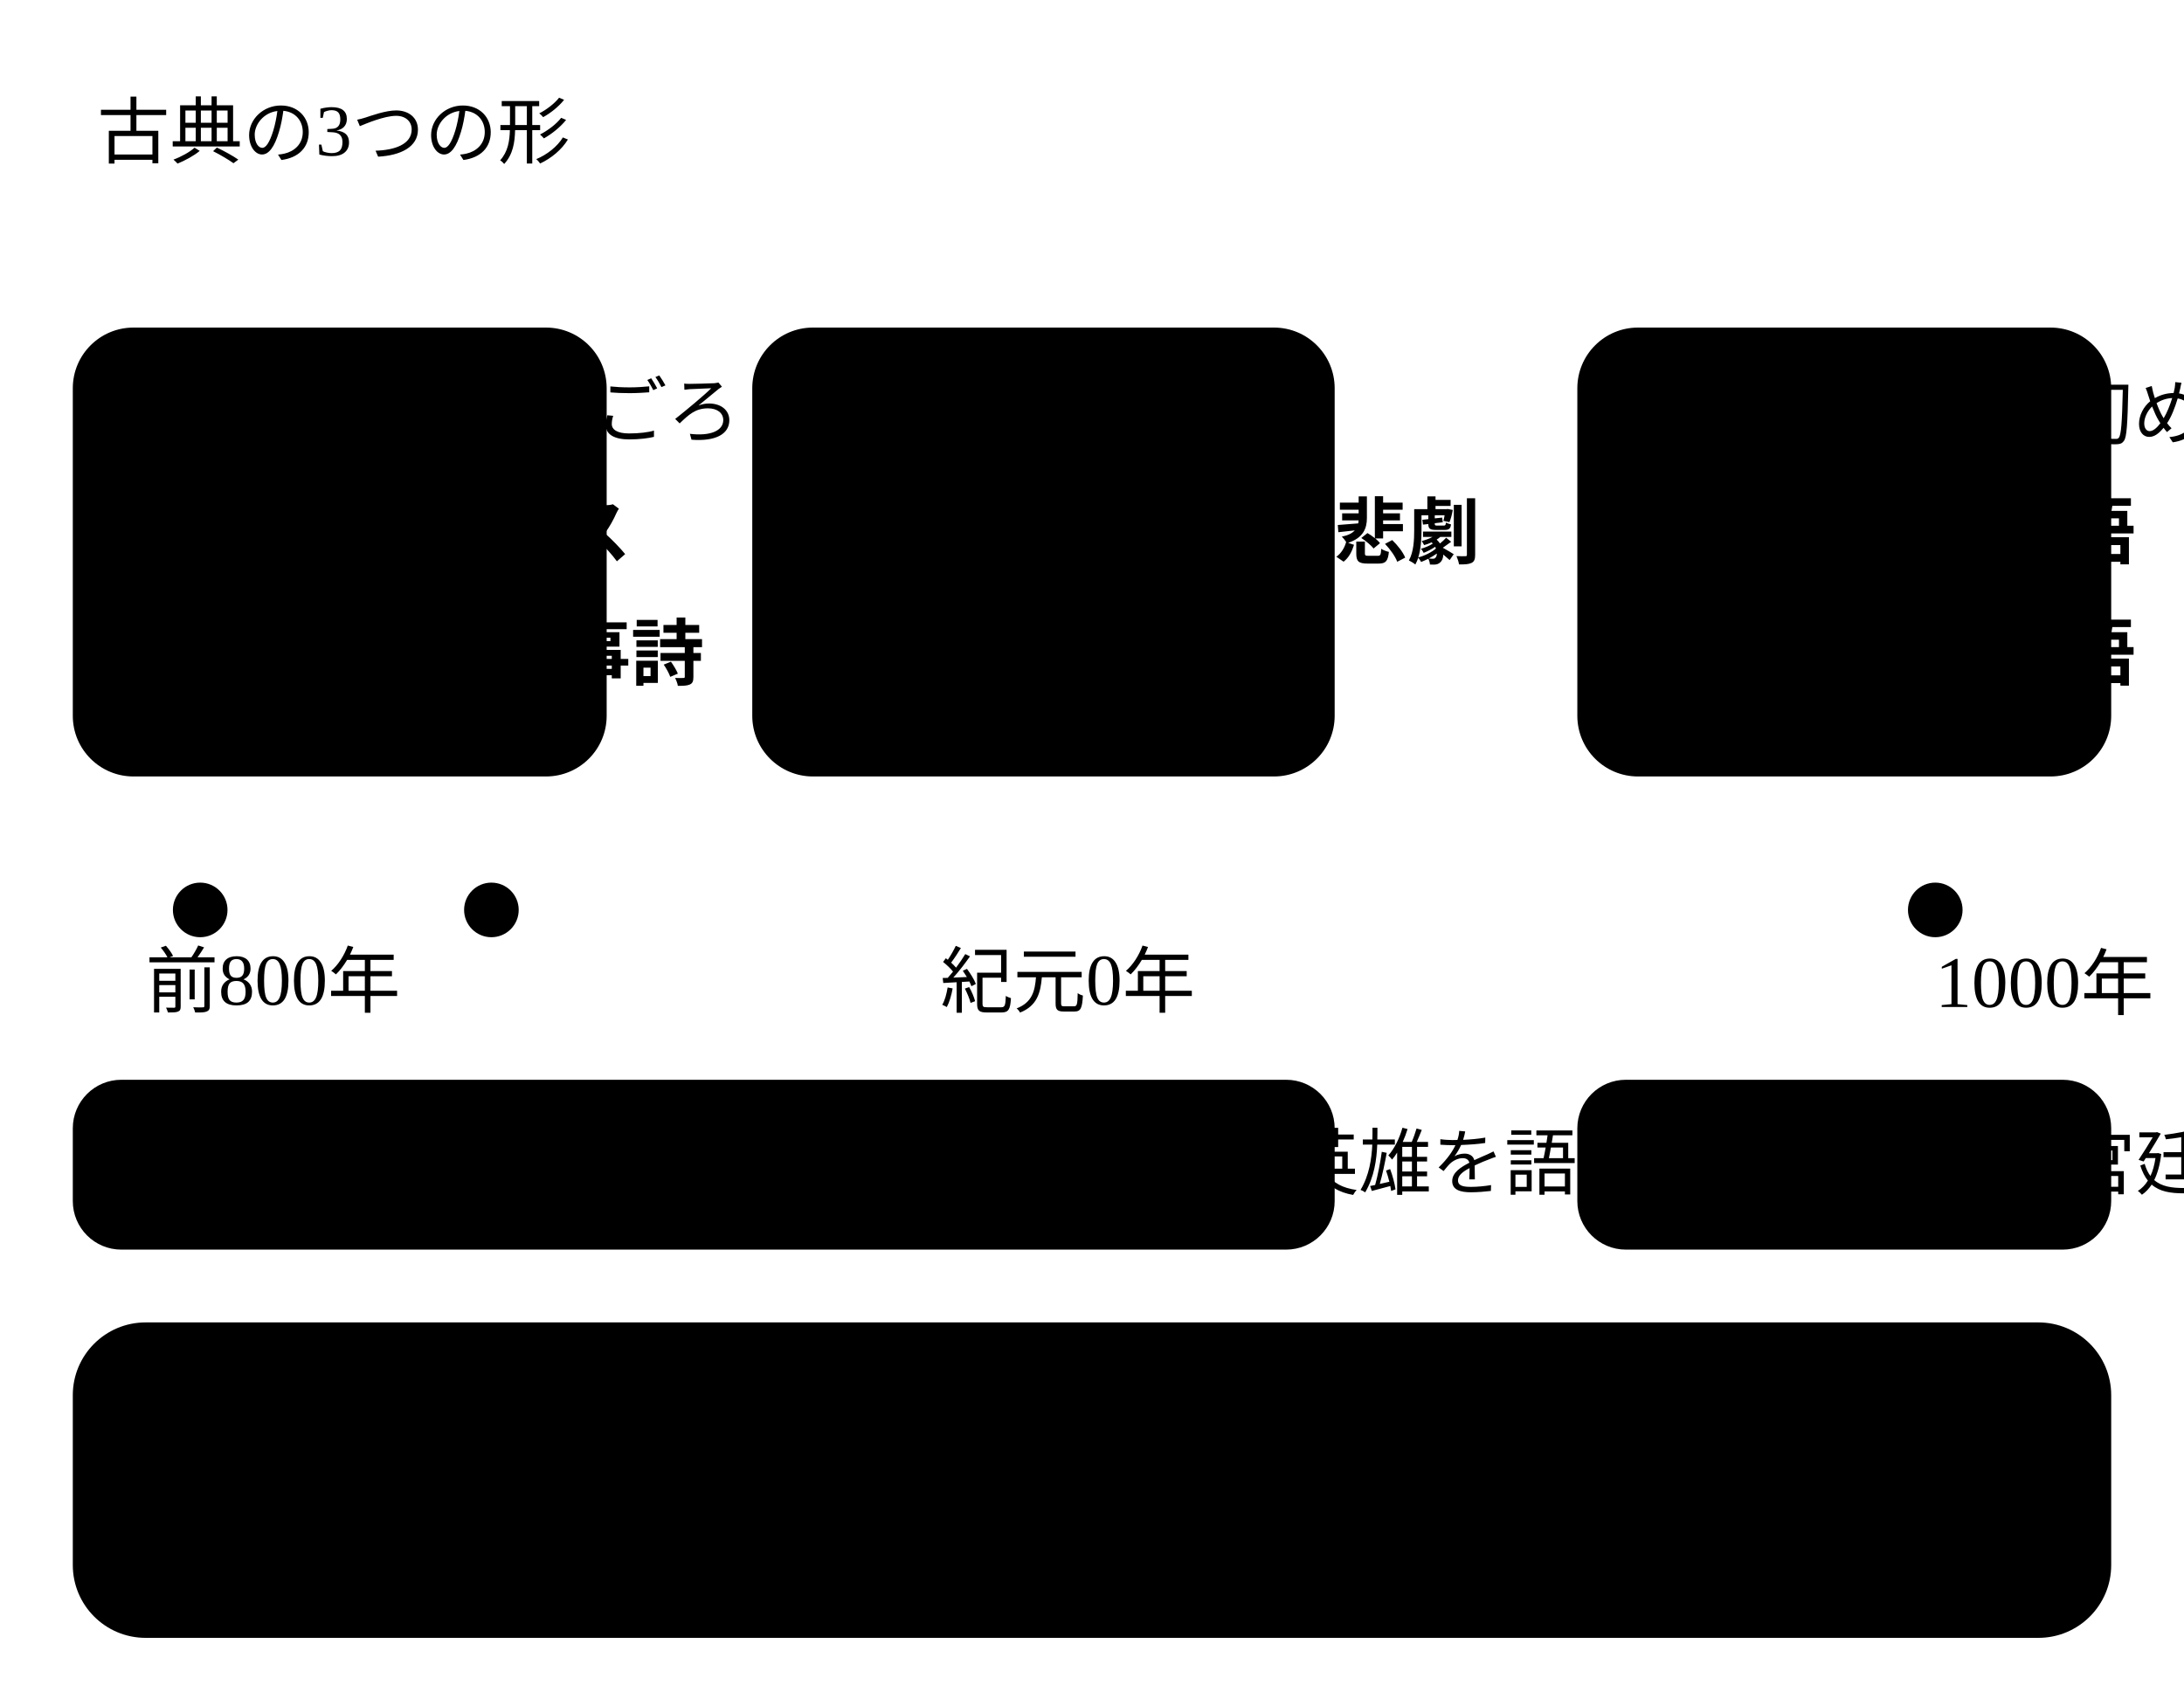
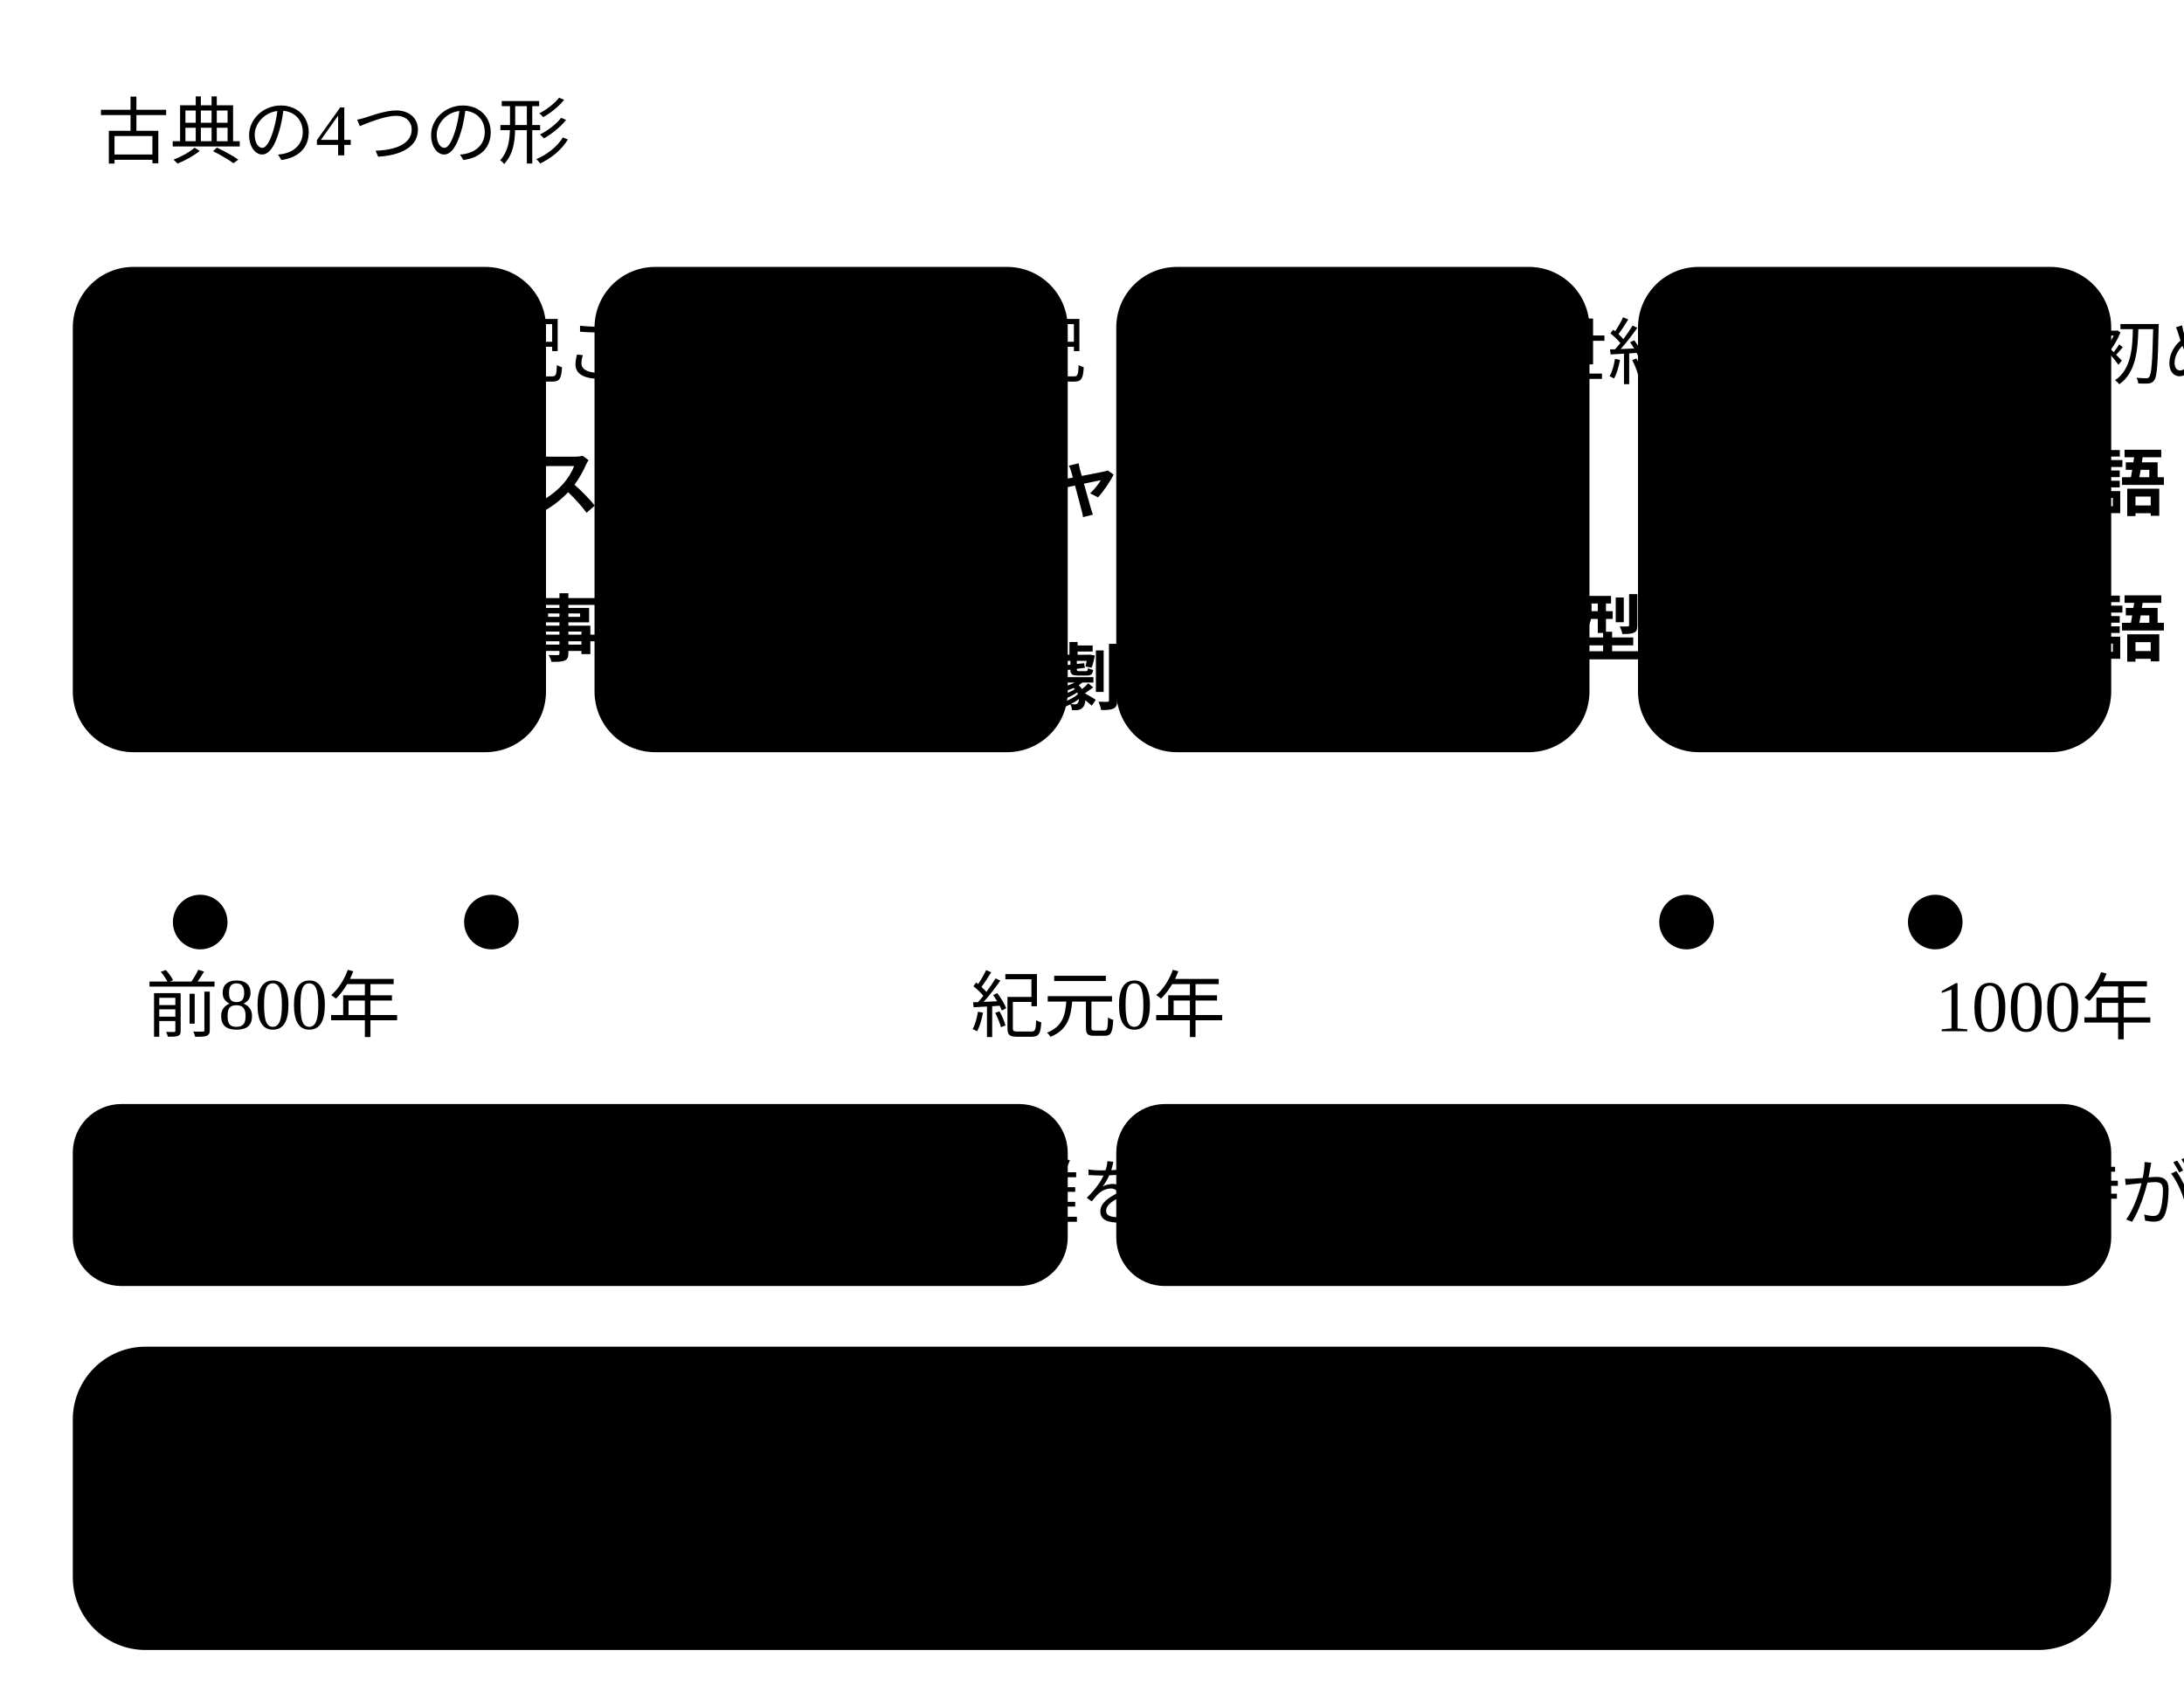
<svg xmlns="http://www.w3.org/2000/svg" viewBox="0 0 360 280">
-   <text x="16" y="26" class="t-m ink">古典の3つの形</text>
-   <rect x="12" y="54" width="88" height="74" rx="10" class="tint" />
-   <text x="56" y="72" class="t-xs mid soft">前8世紀ごろ</text>
-   <text x="56" y="92" class="t-s mid ink" font-weight="700">ホメロス</text>
-   <text x="56" y="112" class="t-xs mid fl" font-weight="700">語る叙事詩</text>
-   <rect x="124" y="54" width="96" height="74" rx="10" class="tint" />
-   <text x="172" y="72" class="t-xs mid soft">前5世紀</text>
-   <text x="172" y="92" class="t-s mid ink" font-weight="700">ギリシャ悲劇</text>
-   <text x="172" y="112" class="t-xs mid fl" font-weight="700">演じる劇</text>
-   <rect x="260" y="54" width="88" height="74" rx="10" class="fl" />
-   <text x="304" y="72" class="t-xs mid on">11世紀初め</text>
-   <text x="304" y="92" class="t-s mid on" font-weight="700">源氏物語</text>
-   <text x="304" y="112" class="t-xs mid on" font-weight="700">読む物語</text>
-   <path d="M101 91 H120" class="st-f" stroke-width="2" marker-end="url(#a-literature)" />
-   <path d="M24 150 H340" class="st" stroke-width="1.5" />
-   <path d="M33 150 L56 129 M81 150 L172 129 M319 150 L304 129" class="st-soft dash" stroke-width="1.2" />
-   <circle cx="33" cy="150" r="4.5" class="fl" />
-   <circle cx="81" cy="150" r="4.5" class="fl" />
-   <circle cx="319" cy="150" r="4.5" class="fl" />
-   <text x="24" y="166" class="t-xs soft">前800年</text>
-   <text x="155" y="166" class="t-xs mid soft">紀元0年</text>
-   <text x="319" y="166" class="t-xs mid soft">1000年</text>
-   <rect x="12" y="178" width="208" height="28" rx="8" class="tint" />
-   <text x="116" y="196" class="t-xs mid ink">ギリシャ：神話の英雄を語り、演じる</text>
-   <rect x="260" y="178" width="88" height="28" rx="8" class="tint" />
-   <text x="304" y="196" class="t-xs mid ink">日本の宮廷</text>
-   <rect x="12" y="218" width="336" height="52" rx="12" class="bgc" />
-   <text x="26" y="240" class="t-s ink" font-weight="700">語る詩 → 演じる劇 → 読む物語</text>
-   <text x="26" y="259" class="t-xs soft">ギリシャと日本の古典は、それぞれ独自に生まれた</text>
+   <text x="16" y="26" class="t-m ink">古典の4つの形</text>
+   <rect x="12" y="44" width="78" height="80" rx="10" class="tint" />
+   <text x="51" y="62" class="t-xs mid soft">前8世紀ごろ</text>
+   <text x="51" y="84" class="t-s mid ink" font-weight="700">ホメロス</text>
+   <text x="51" y="108" class="t-xs mid fl" font-weight="700">語る叙事詩</text>
+   <rect x="98" y="44" width="78" height="80" rx="10" class="tint" />
+   <text x="137" y="62" class="t-xs mid soft">前5世紀</text>
+   <text x="137" y="84" class="t-s mid ink" font-weight="700">ギリシャ</text>
+   <text x="137" y="98" class="t-s mid ink" font-weight="700">悲劇</text>
+   <text x="137" y="116" class="t-xs mid fl" font-weight="700">演じる劇</text>
+   <rect x="184" y="44" width="78" height="80" rx="10" class="tint" />
+   <text x="223" y="62" class="t-xs mid soft">7〜10世紀</text>
+   <text x="223" y="84" class="t-s mid ink" font-weight="700">唐詩</text>
+   <text x="223" y="108" class="t-xs mid fl" font-weight="700">詠む定型詩</text>
+   <rect x="270" y="44" width="78" height="80" rx="10" class="fl" />
+   <text x="309" y="62" class="t-xs mid on">11世紀初め</text>
+   <text x="309" y="84" class="t-s mid on" font-weight="700">源氏物語</text>
+   <text x="309" y="108" class="t-xs mid on" font-weight="700">読む物語</text>
+   <path d="M20 152 H340" class="st" stroke-width="1.5" />
+   <circle cx="33" cy="152" r="4.5" class="fl" />
+   <circle cx="81" cy="152" r="4.5" class="fl" />
+   <circle cx="278" cy="152" r="4.5" class="fl" />
+   <circle cx="319" cy="152" r="4.5" class="fl" />
+   <path d="M33 152 L51 126 M81 152 L137 126 M278 152 L223 126 M319 152 L309 126" class="st-soft dash" stroke-width="1.2" />
+   <text x="24" y="170" class="t-xs soft">前800年</text>
+   <text x="160" y="170" class="t-xs mid soft">紀元0年</text>
+   <text x="319" y="170" class="t-xs mid soft">1000年</text>
+   <rect x="12" y="182" width="164" height="30" rx="8" class="tint" />
+   <text x="94" y="201" class="t-xs mid ink">ギリシャ：英雄を語り、演じる</text>
+   <rect x="184" y="182" width="164" height="30" rx="8" class="tint" />
+   <text x="266" y="201" class="t-xs mid ink">東アジア：漢詩が日本の物語へ</text>
+   <rect x="12" y="222" width="336" height="50" rx="12" class="bgc" />
+   <text x="26" y="242" class="t-s ink" font-weight="700">語る・演じる・詠む・読む</text>
+   <text x="26" y="261" class="t-xs soft">ギリシャと東アジアの古典は、それぞれ独自に生まれた</text>
</svg>
